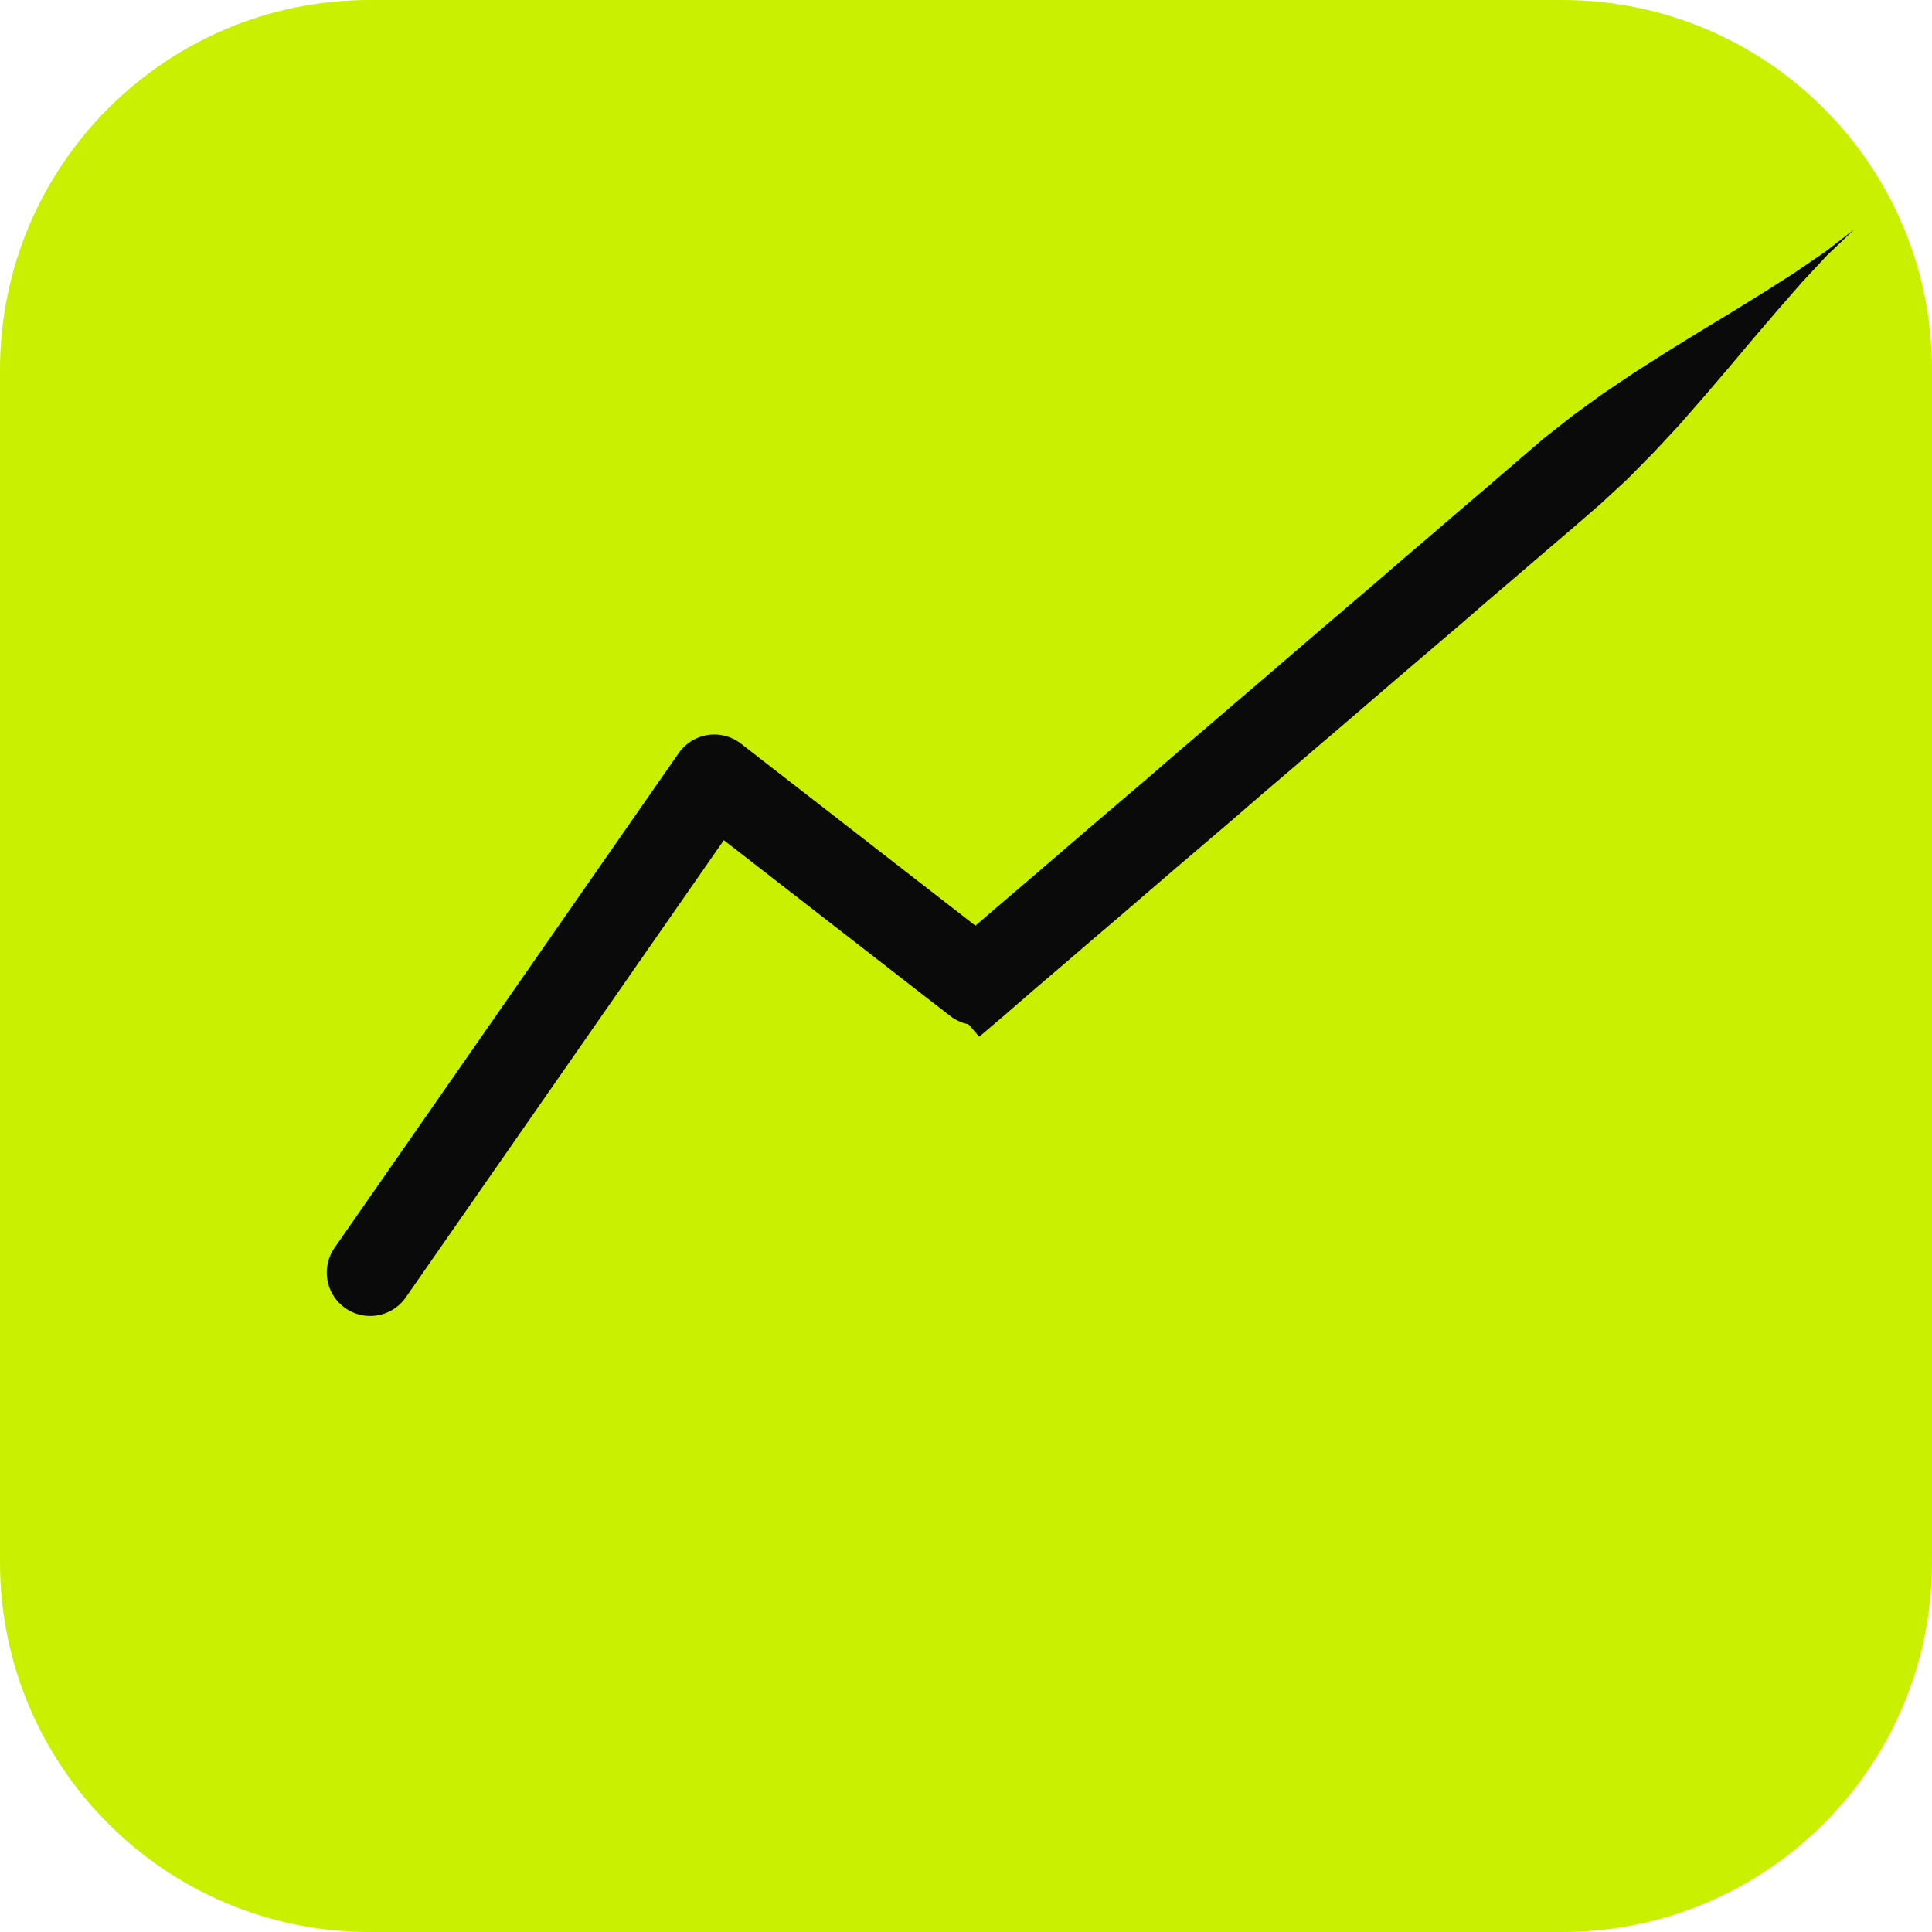
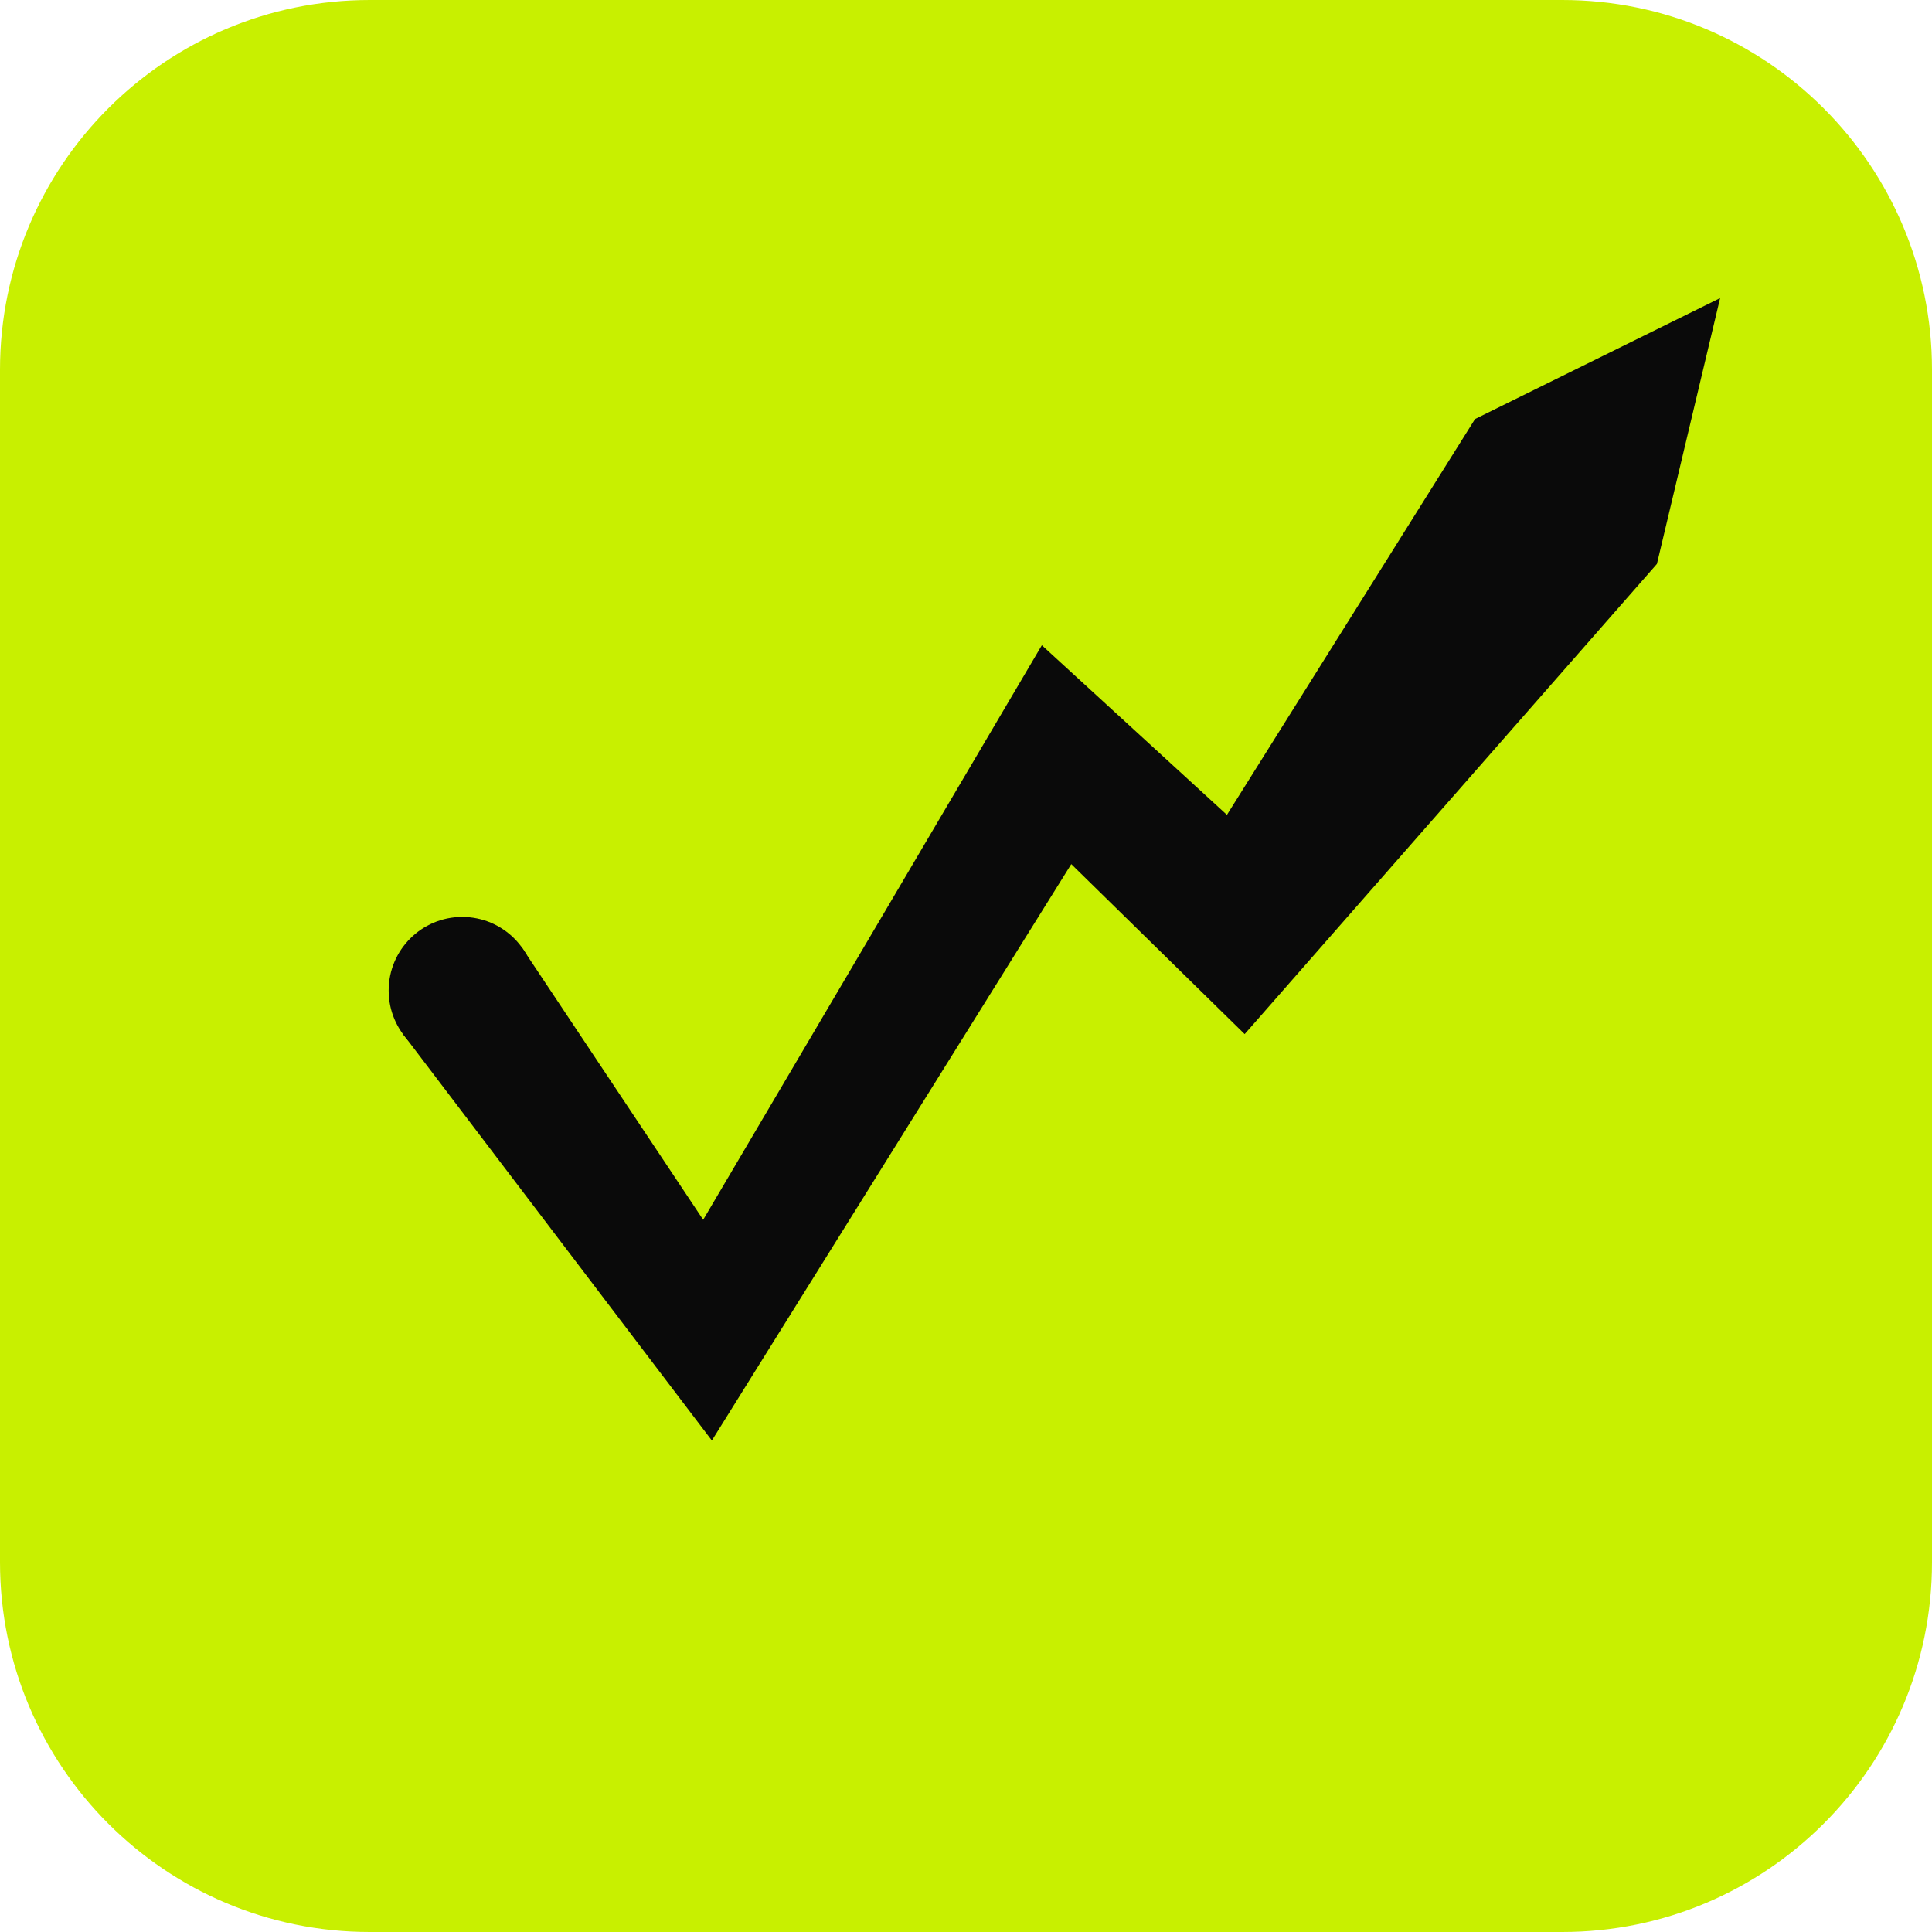
<svg xmlns="http://www.w3.org/2000/svg" viewBox="0 0 1024 1024" role="img" aria-label="VStock app icon">
  <defs>
    <clipPath id="squircle">
      <rect width="1024" height="1024" rx="196" ry="196" />
    </clipPath>
  </defs>
  <g clip-path="url(#squircle)">
    <rect width="1024" height="1024" fill="#C8F000" />
-     <polyline points="196.2,674.5 378.6,412.3 517.7,520.3" fill="none" stroke="#0A0A0A" stroke-width="46" stroke-linecap="round" stroke-linejoin="round" />
-     <path fill="#0A0A0A" d="M 519.0,549.5 L 534.0,536.7 L 548.9,523.8 L 563.9,511.0 L 578.8,498.2 L 593.8,485.4 L 608.8,472.5 L 623.7,459.7 L 638.7,446.9 L 653.7,434.1 L 668.6,421.2 L 683.6,408.4 L 698.5,395.6 L 713.5,382.8 L 728.5,369.9 L 743.4,357.1 L 758.4,344.3 L 773.4,331.5 L 788.3,318.6 L 803.3,305.8 L 818.2,293.0 L 833.2,280.2 L 848.1,267.3 L 862.6,253.9 L 876.5,239.8 L 890.0,225.3 L 903.1,210.3 L 916.1,195.1 L 928.9,179.9 L 941.9,164.7 L 955.0,149.7 L 968.5,135.2 L 982.8,121.6 L 967.2,133.6 L 950.8,144.8 L 934.0,155.5 L 917.0,166.0 L 900.0,176.3 L 883.0,186.8 L 866.2,197.5 L 849.7,208.6 L 833.7,220.2 L 818.2,232.4 L 803.3,245.2 L 788.3,258.1 L 773.3,270.9 L 758.4,283.7 L 743.4,296.5 L 728.5,309.4 L 713.5,322.2 L 698.5,335.0 L 683.6,347.8 L 668.6,360.7 L 653.6,373.5 L 638.7,386.3 L 623.7,399.1 L 608.8,412.0 L 593.8,424.8 L 578.8,437.6 L 563.9,450.4 L 548.9,463.3 L 533.9,476.1 L 519.0,488.9 L 504.0,501.7 L 489.1,514.6 Z" />
+     <circle cx="245.0" cy="525.0" r="39.0" fill="#0A0A0A" />
+     <path fill="#0A0A0A" d="M 213.4,547.8 L 377.3,763.5 L 567.8,458.0 L 659.7,548.1 L 878.2,298.9 L 911.7,158.0 L 781.8,222.1 L 650.3,431.9 L 552.2,342.0 L 372.7,646.5 L 276.6,502.2 Z" />
  </g>
</svg>
